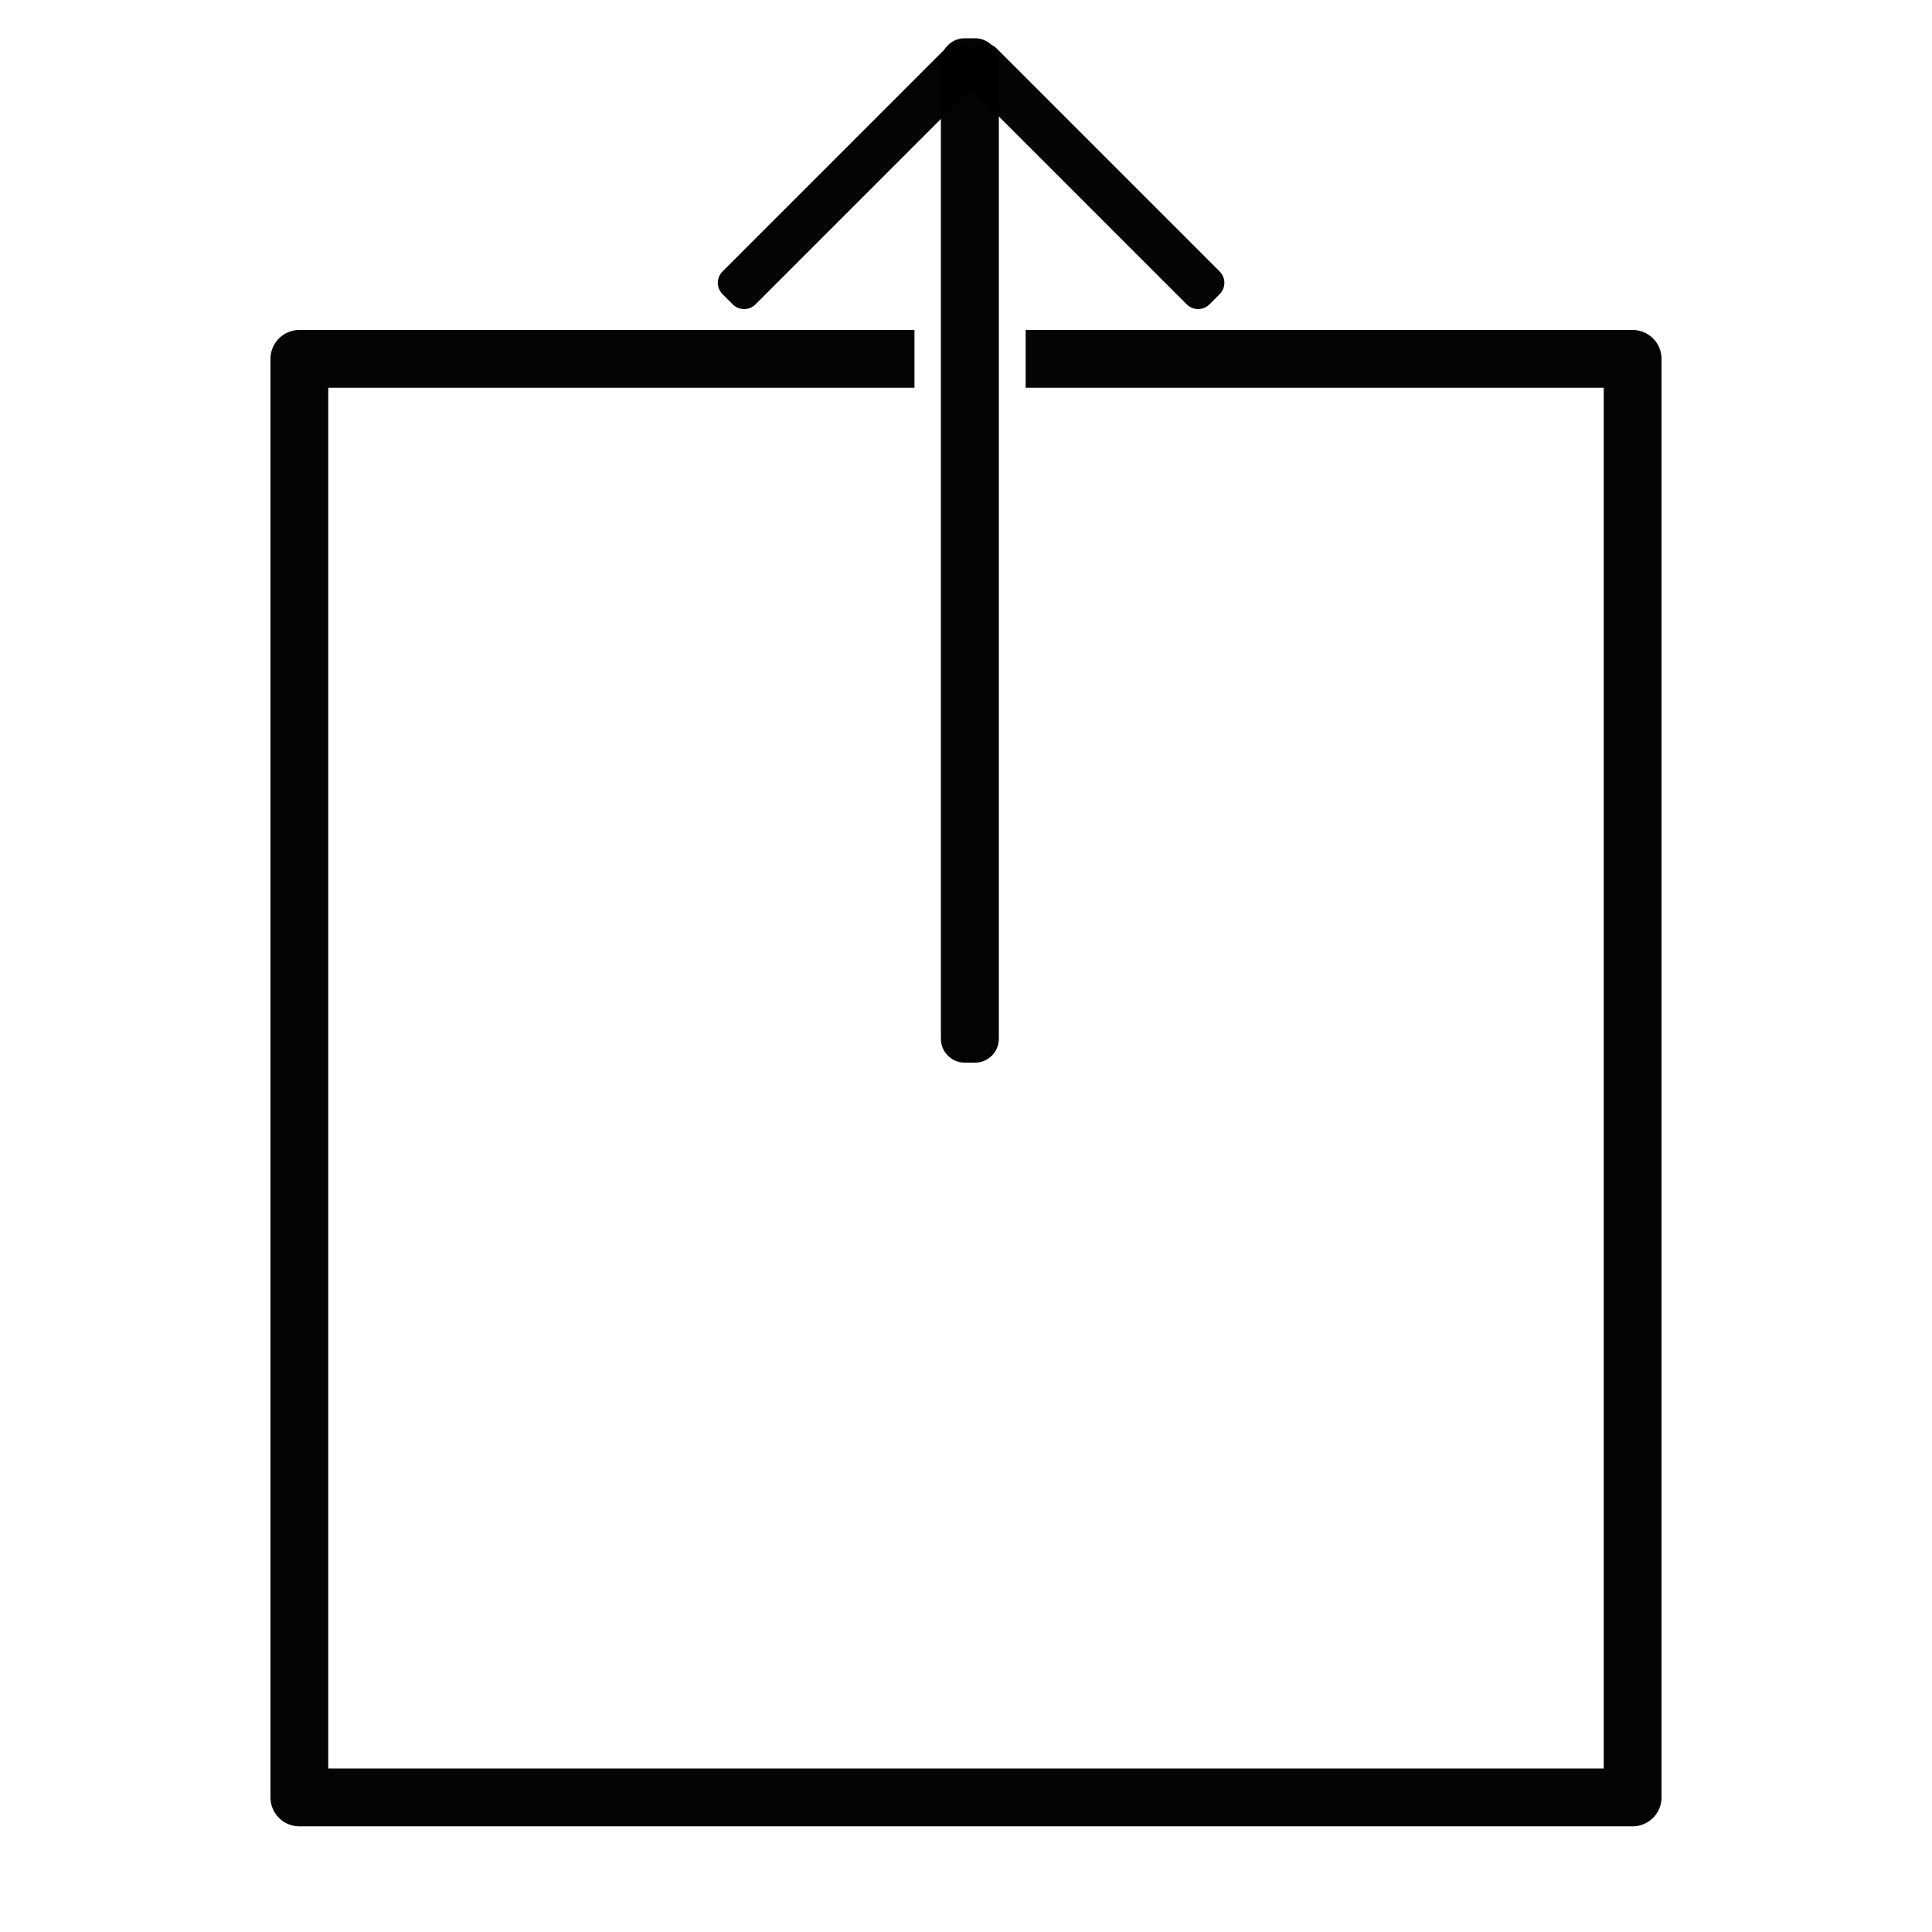
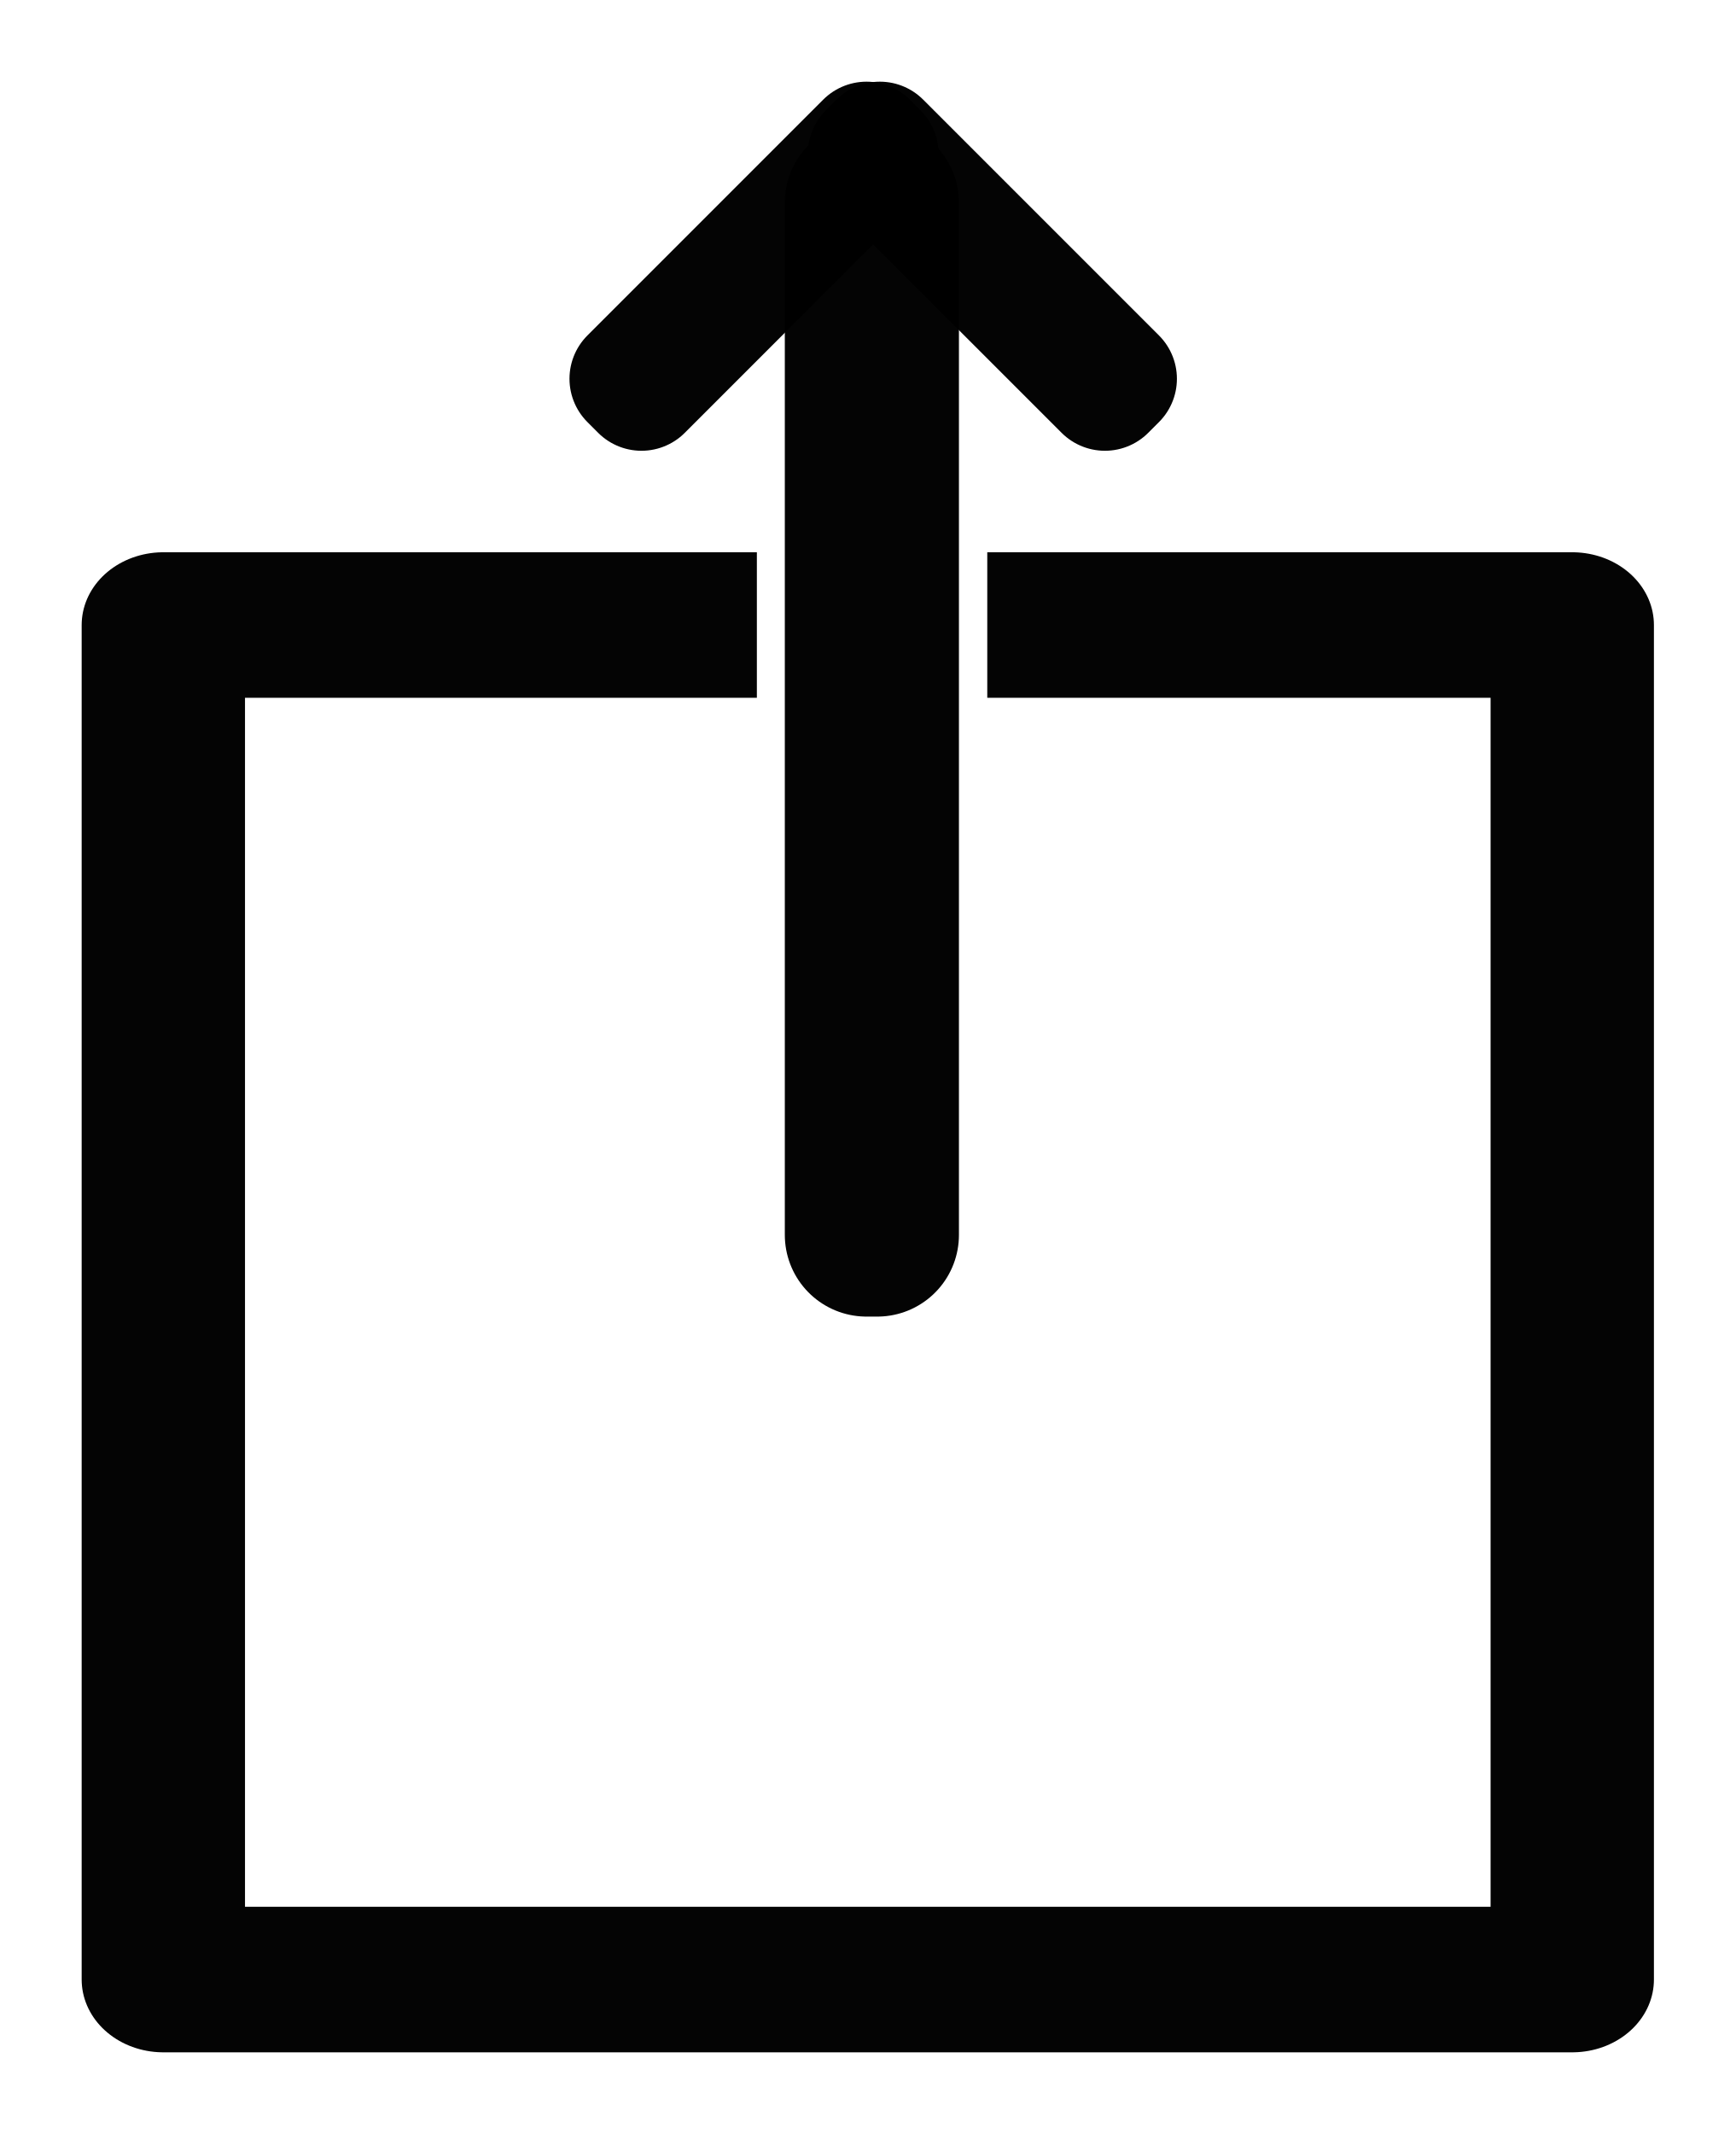
- <svg xmlns="http://www.w3.org/2000/svg" id="svg8" version="1.1" viewBox="0 0 132.292 132.292" height="500" width="500">
+ <svg xmlns="http://www.w3.org/2000/svg" id="svg8" version="1.1" viewBox="0 0 112.46 138.257" height="522.546" width="425.045">
  <defs id="defs2">
    <clipPath id="clipPath894" clipPathUnits="userSpaceOnUse">
      <rect d="m 62.618,21.328 h 7.613 v 7.217 h -7.613 z" y="21.328" x="62.618" height="7.217" width="7.613" id="rect896" style="display:none;fill:none;stroke:#000000;stroke-width:3.957;stroke-linejoin:round;stroke-miterlimit:4;stroke-dasharray:none;stroke-opacity:0.984" />
-       <path d="M 13.521,17.593 H 118.771 V 130.056 H 13.521 Z m 49.097,3.734 v 7.217 h 7.613 v -7.217 z" class="powerclip" style="fill:none;stroke:#000000;stroke-width:3.957;stroke-linejoin:round;stroke-miterlimit:4;stroke-dasharray:none;stroke-opacity:0.984" id="lpe_path-effect898" />
+       <path d="M 10.208,14.28 H 122.084 V 133.369 H 10.208 Z M 58.958,16.638 V 34.471 H 73.887 V 16.638 Z" class="powerclip" style="fill:none;stroke:#000000;stroke-width:3.957;stroke-linejoin:round;stroke-miterlimit:4;stroke-dasharray:none;stroke-opacity:0.984" id="lpe_path-effect898" />
+     </clipPath>
+     <clipPath clipPathUnits="userSpaceOnUse" id="clipPath840">
+       <rect style="display:none;fill:#000000;stroke-width:8.225;stroke-linejoin:round;stroke-miterlimit:4;stroke-dasharray:none;stroke-opacity:0.984" id="rect842" width="14.929" height="17.833" x="58.958" y="16.638" d="M 58.958,16.638 H 73.887 V 34.471 H 58.958 Z" />
+       <path id="lpe_path-effect844" style="fill:#000000;stroke-width:8.225;stroke-linejoin:round;stroke-miterlimit:4;stroke-dasharray:none;stroke-opacity:0.984" class="powerclip" d="M 10.208,14.28 H 122.084 V 133.369 H 10.208 Z M 58.958,16.638 V 34.471 H 73.887 V 16.638 Z" />
    </clipPath>
  </defs>
-   <g id="layer1">
-     <path d="M 20.499,24.572 H 111.792 V 123.078 H 20.499 Z" clip-path="url(#clipPath894)" y="24.572" x="20.499" height="98.506" width="91.293" id="rect835" style="fill:none;stroke:#000000;stroke-width:3.957;stroke-linejoin:round;stroke-miterlimit:4;stroke-dasharray:none;stroke-opacity:0.984" />
-     <rect y="4.254" x="66.061" height="66.876" width="0.699" id="rect837" style="fill:none;stroke:#000000;stroke-width:3.269;stroke-linejoin:round;stroke-miterlimit:4;stroke-dasharray:none;stroke-opacity:0.984" />
-     <rect transform="rotate(45)" style="fill:none;stroke:#000000;stroke-width:2.205;stroke-linejoin:round;stroke-miterlimit:4;stroke-dasharray:none;stroke-opacity:0.984" id="rect837-3" width="0.984" height="21.608" x="49.23" y="-43.45" />
-     <rect y="-72.196" x="-44.809" height="21.608" width="0.984" id="rect837-3-6" style="fill:none;stroke:#000000;stroke-width:2.205;stroke-linejoin:round;stroke-miterlimit:4;stroke-dasharray:none;stroke-opacity:0.984" transform="rotate(135)" />
+   <g transform="translate(-7.9375,-7.937501)" id="layer1">
+     <g id="g905">
+       <path transform="matrix(1,0,0,0.8908868,-1.978388,26.54041)" style="fill:none;stroke:#000000;stroke-width:10.583;stroke-linejoin:round;stroke-miterlimit:4;stroke-dasharray:none;stroke-opacity:0.984" id="rect835" width="91.293" height="98.506" x="20.499" y="24.572" clip-path="url(#clipPath840)" d="M 20.499,24.572 H 111.792 V 123.078 H 20.499 Z" />
+       <rect style="fill:none;stroke:#000000;stroke-width:10.583;stroke-linejoin:round;stroke-miterlimit:4;stroke-dasharray:none;stroke-opacity:0.984" id="rect837" width="0.699" height="66.876" x="64.082" y="21.069" />
+       <rect y="-33.155" x="57.476" height="21.608" width="0.984" id="rect837-3" style="fill:none;stroke:#000000;stroke-width:7.938;stroke-linejoin:round;stroke-miterlimit:4;stroke-dasharray:none;stroke-opacity:0.984" transform="rotate(45)" />
+       <rect transform="rotate(135)" style="fill:none;stroke:#000000;stroke-width:7.938;stroke-linejoin:round;stroke-miterlimit:4;stroke-dasharray:none;stroke-opacity:0.984" id="rect837-3-6" width="0.984" height="21.608" x="-33.765" y="-79.694" />
+     </g>
  </g>
</svg>
